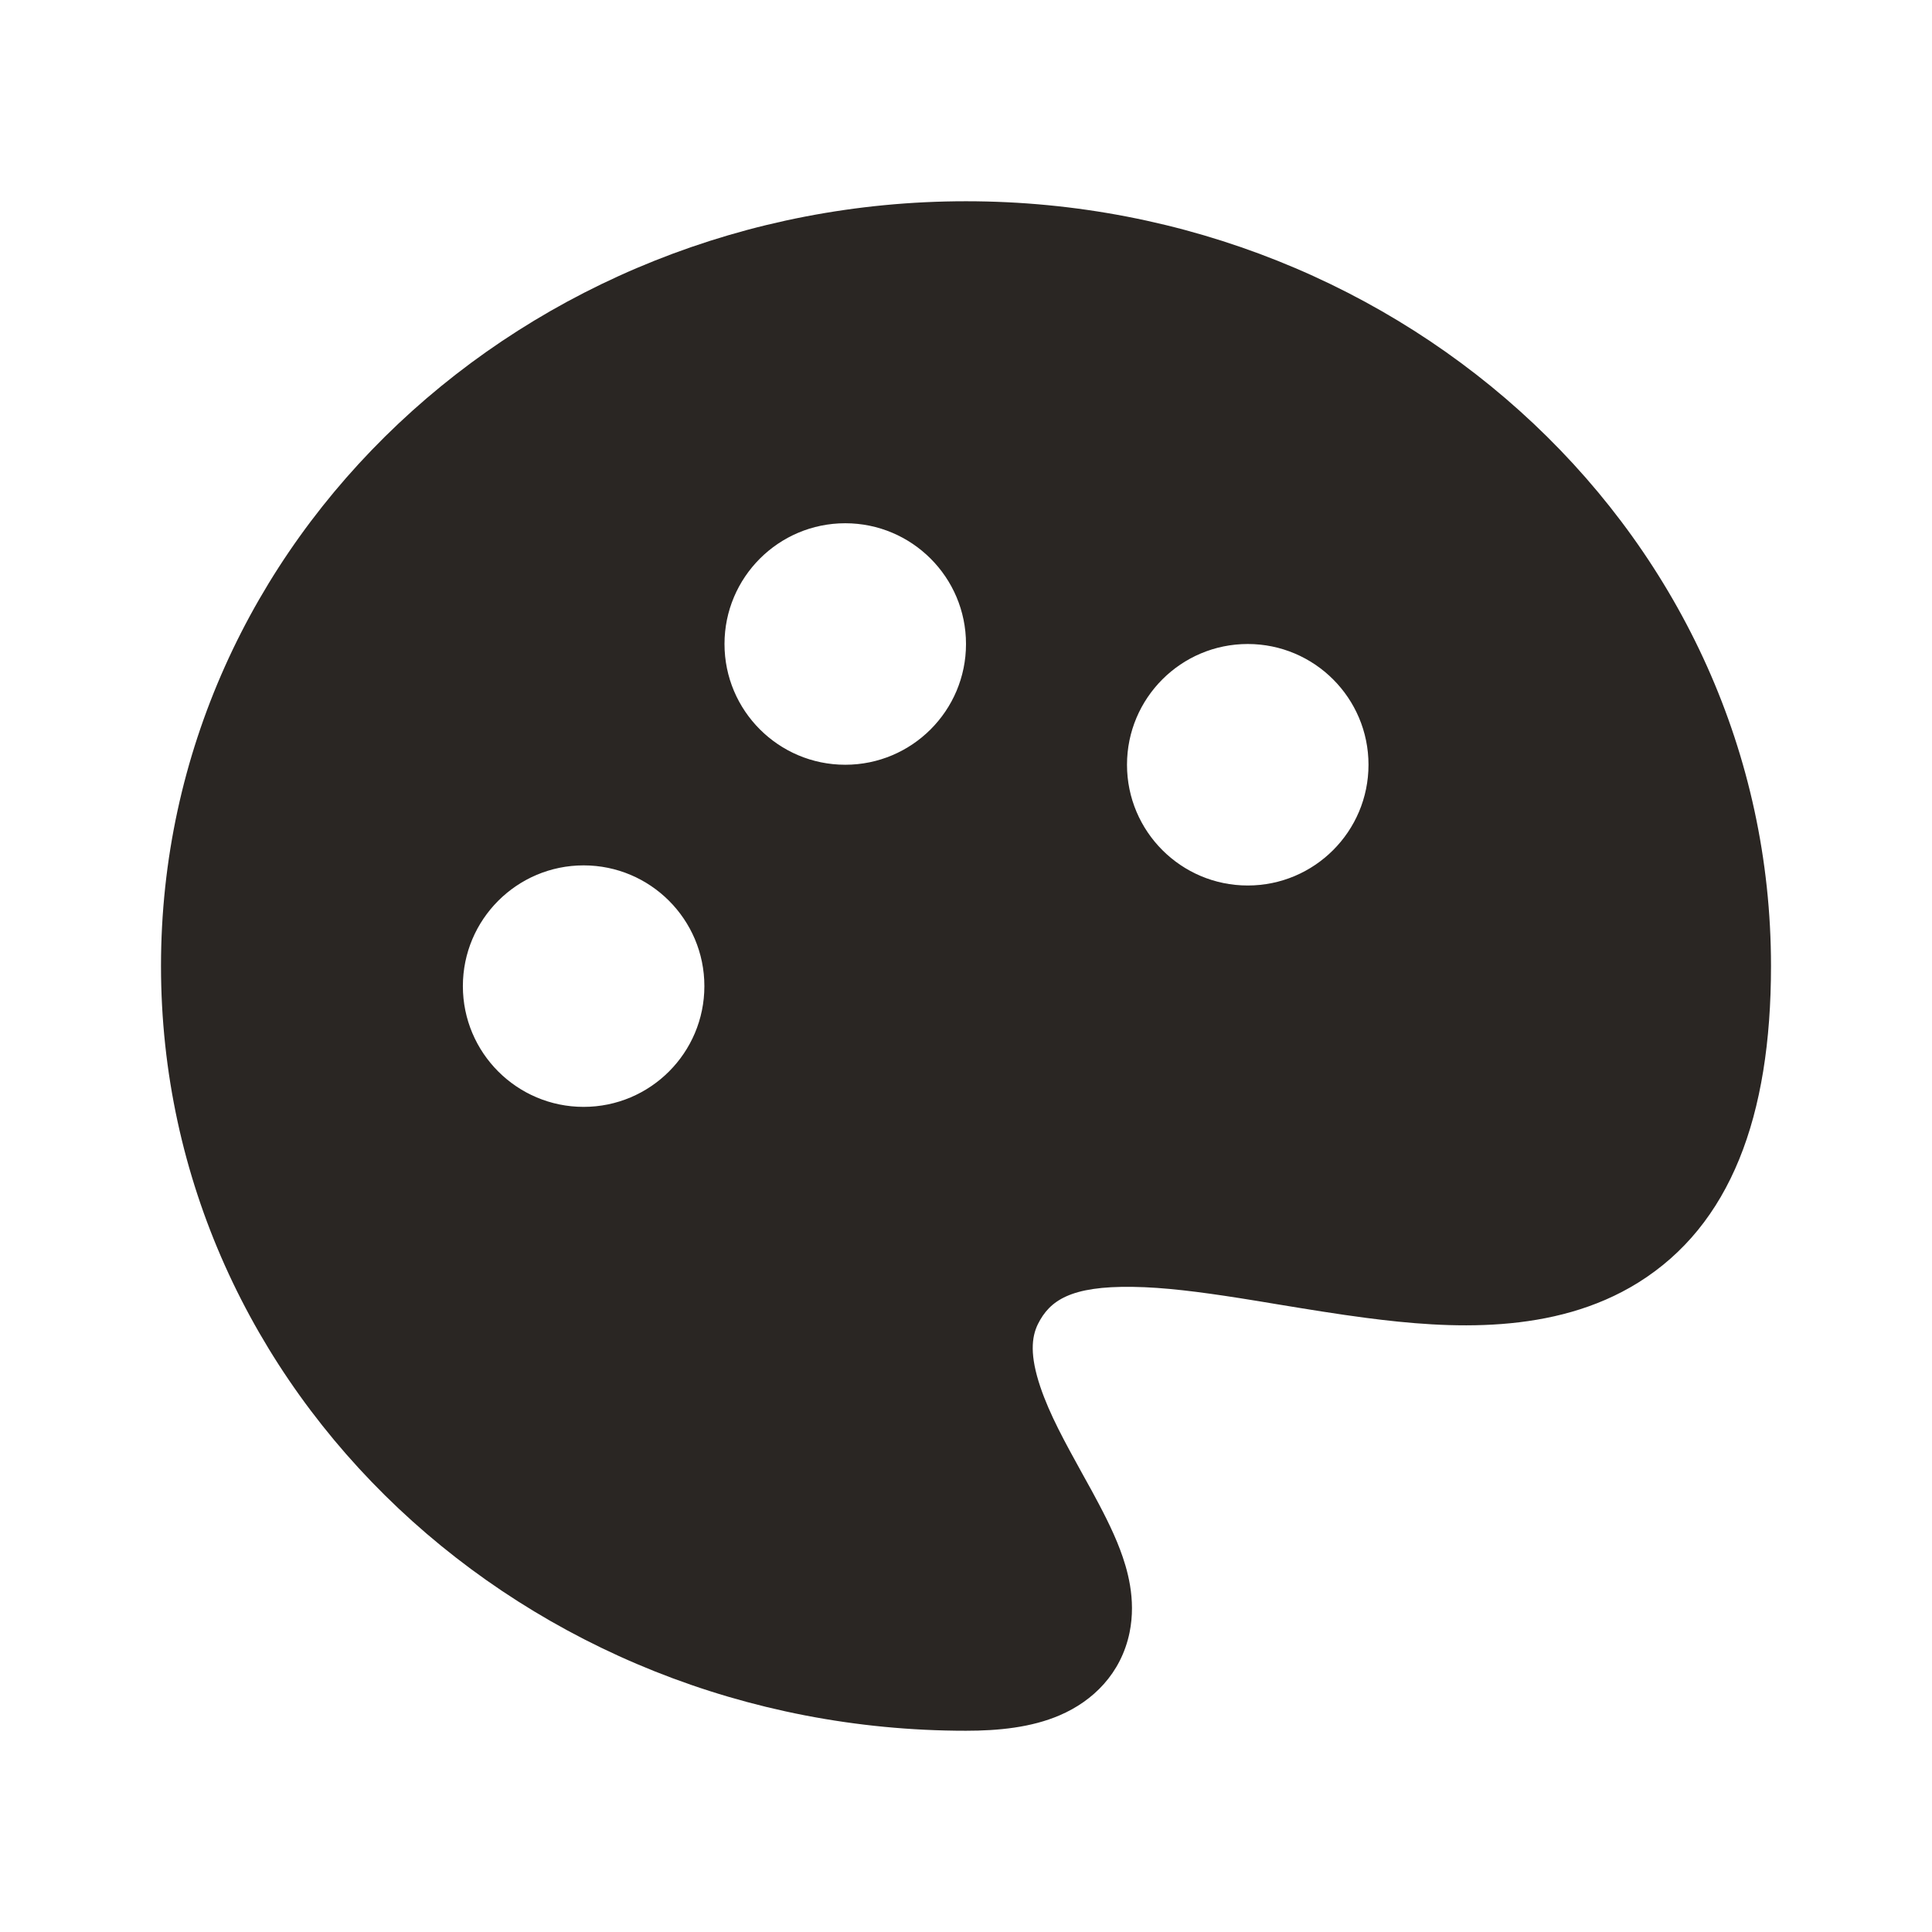
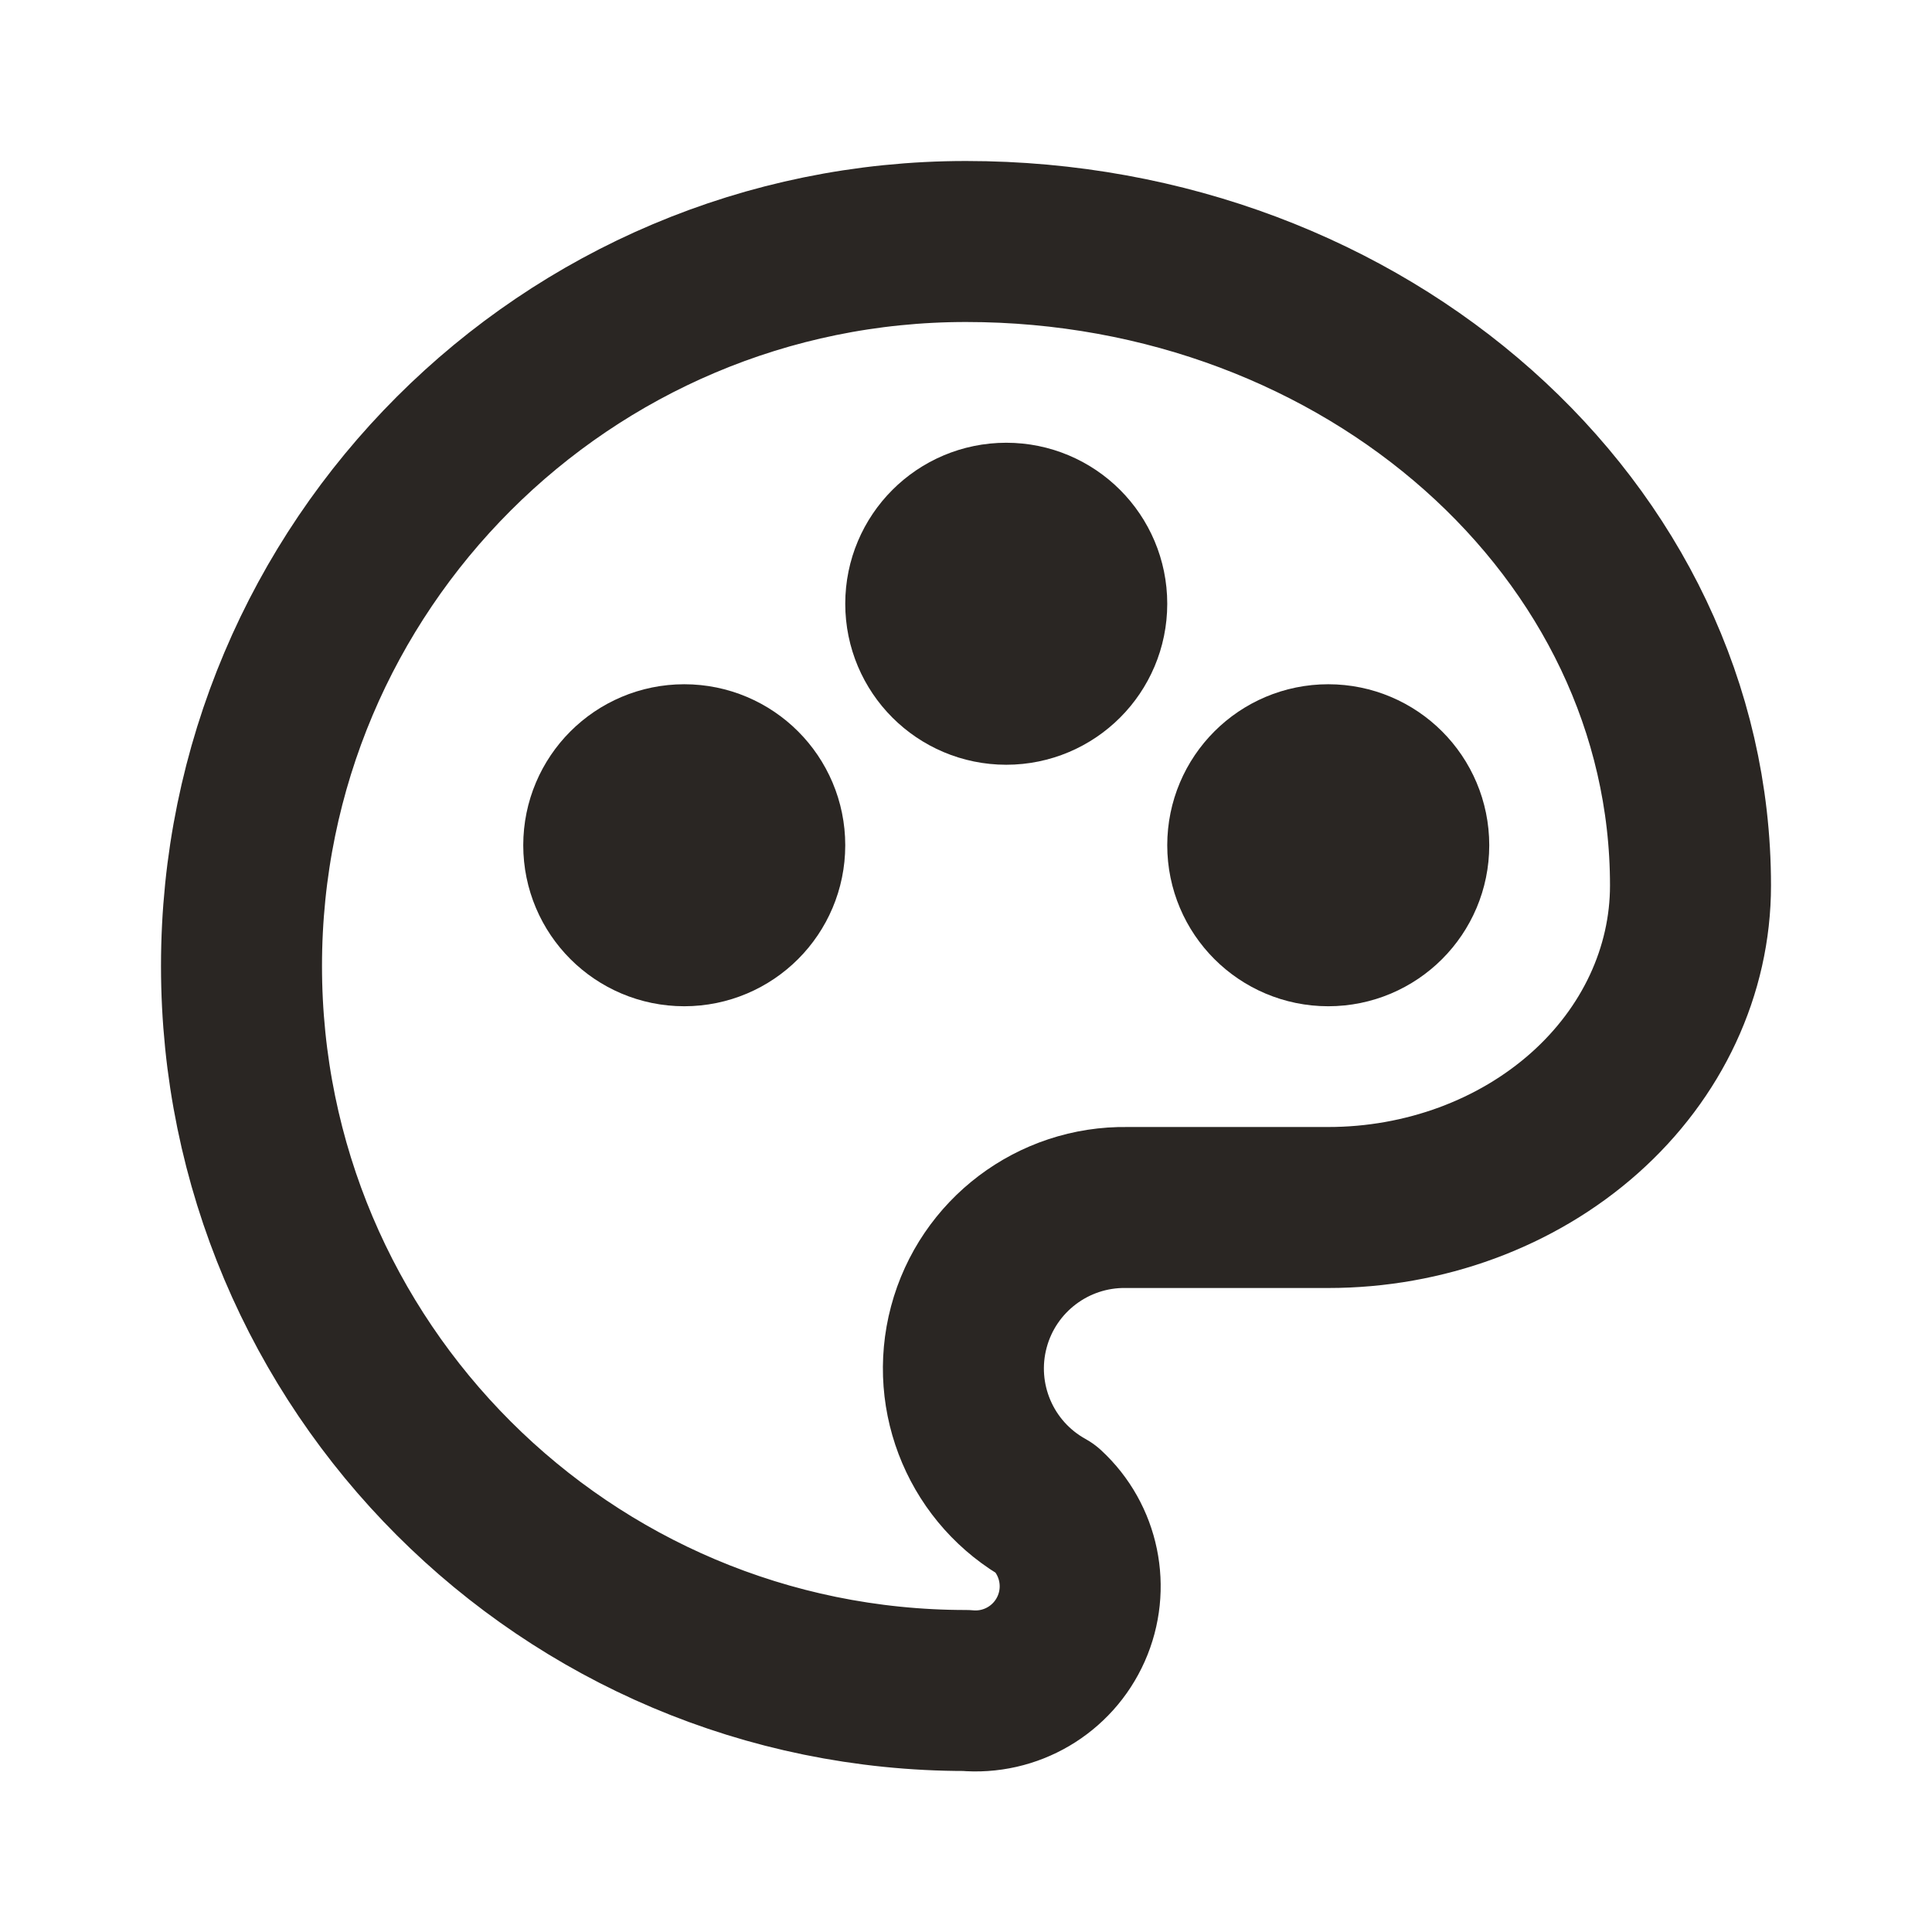
- <svg xmlns="http://www.w3.org/2000/svg" width="24" height="24" viewBox="0 0 24 24" fill="none">
-   <path fill-rule="evenodd" clip-rule="evenodd" d="M2 12C2 6.7 6.532 2.5 12 2.5C17.468 2.5 22 6.7 22 12C22 13.874 21.496 15.22 20.349 15.934C19.301 16.586 17.997 16.505 16.976 16.372C16.613 16.325 16.23 16.262 15.872 16.203C15.709 16.176 15.55 16.149 15.401 16.126C14.897 16.047 14.457 15.991 14.072 15.986C13.298 15.974 13.04 16.156 12.894 16.447C12.812 16.613 12.793 16.84 12.923 17.227C13.04 17.574 13.228 17.913 13.444 18.305C13.483 18.375 13.522 18.447 13.563 18.52C13.682 18.74 13.819 18.997 13.914 19.25C14.002 19.483 14.117 19.863 14.032 20.279C13.927 20.79 13.576 21.131 13.166 21.307C12.812 21.46 12.401 21.5 12 21.5C6.532 21.5 2 17.3 2 12ZM10.5 9.5C11.328 9.5 12 8.828 12 8C12 7.172 11.328 6.5 10.5 6.5C9.672 6.5 9 7.172 9 8C9 8.828 9.672 9.5 10.5 9.5ZM8.75 12.25C8.75 13.078 8.078 13.75 7.25 13.75C6.422 13.75 5.75 13.078 5.75 12.25C5.75 11.422 6.422 10.75 7.25 10.75C8.078 10.75 8.75 11.422 8.75 12.25ZM15.5 11C16.328 11 17 10.328 17 9.5C17 8.672 16.328 8 15.5 8C14.672 8 14 8.672 14 9.5C14 10.328 14.672 11 15.5 11Z" fill="#2A2623" />
+ <svg xmlns="http://www.w3.org/2000/svg" width="24" height="24" viewBox="0 0 24 24" fill="none" stroke="#2A2623" stroke-width="2" stroke-linecap="round" stroke-linejoin="round">
+   <path d="M12 21a9 9 0 0 1 0 -18c4.97 0 9 3.582 9 8c0 1.06 -.474 2.078 -1.318 2.828c-.844 .75 -1.989 1.172 -3.182 1.172h-2.5a2 2 0 0 0 -1 3.75a1.3 1.3 0 0 1 -1 2.25" />
+   <path d="M7.5 10.5a1 1 0 1 0 2 0a1 1 0 1 0 -2 0" />
+   <path d="M11.5 7.5a1 1 0 1 0 2 0a1 1 0 1 0 -2 0" />
+   <path d="M15.5 10.5a1 1 0 1 0 2 0a1 1 0 1 0 -2 0" />
</svg>
